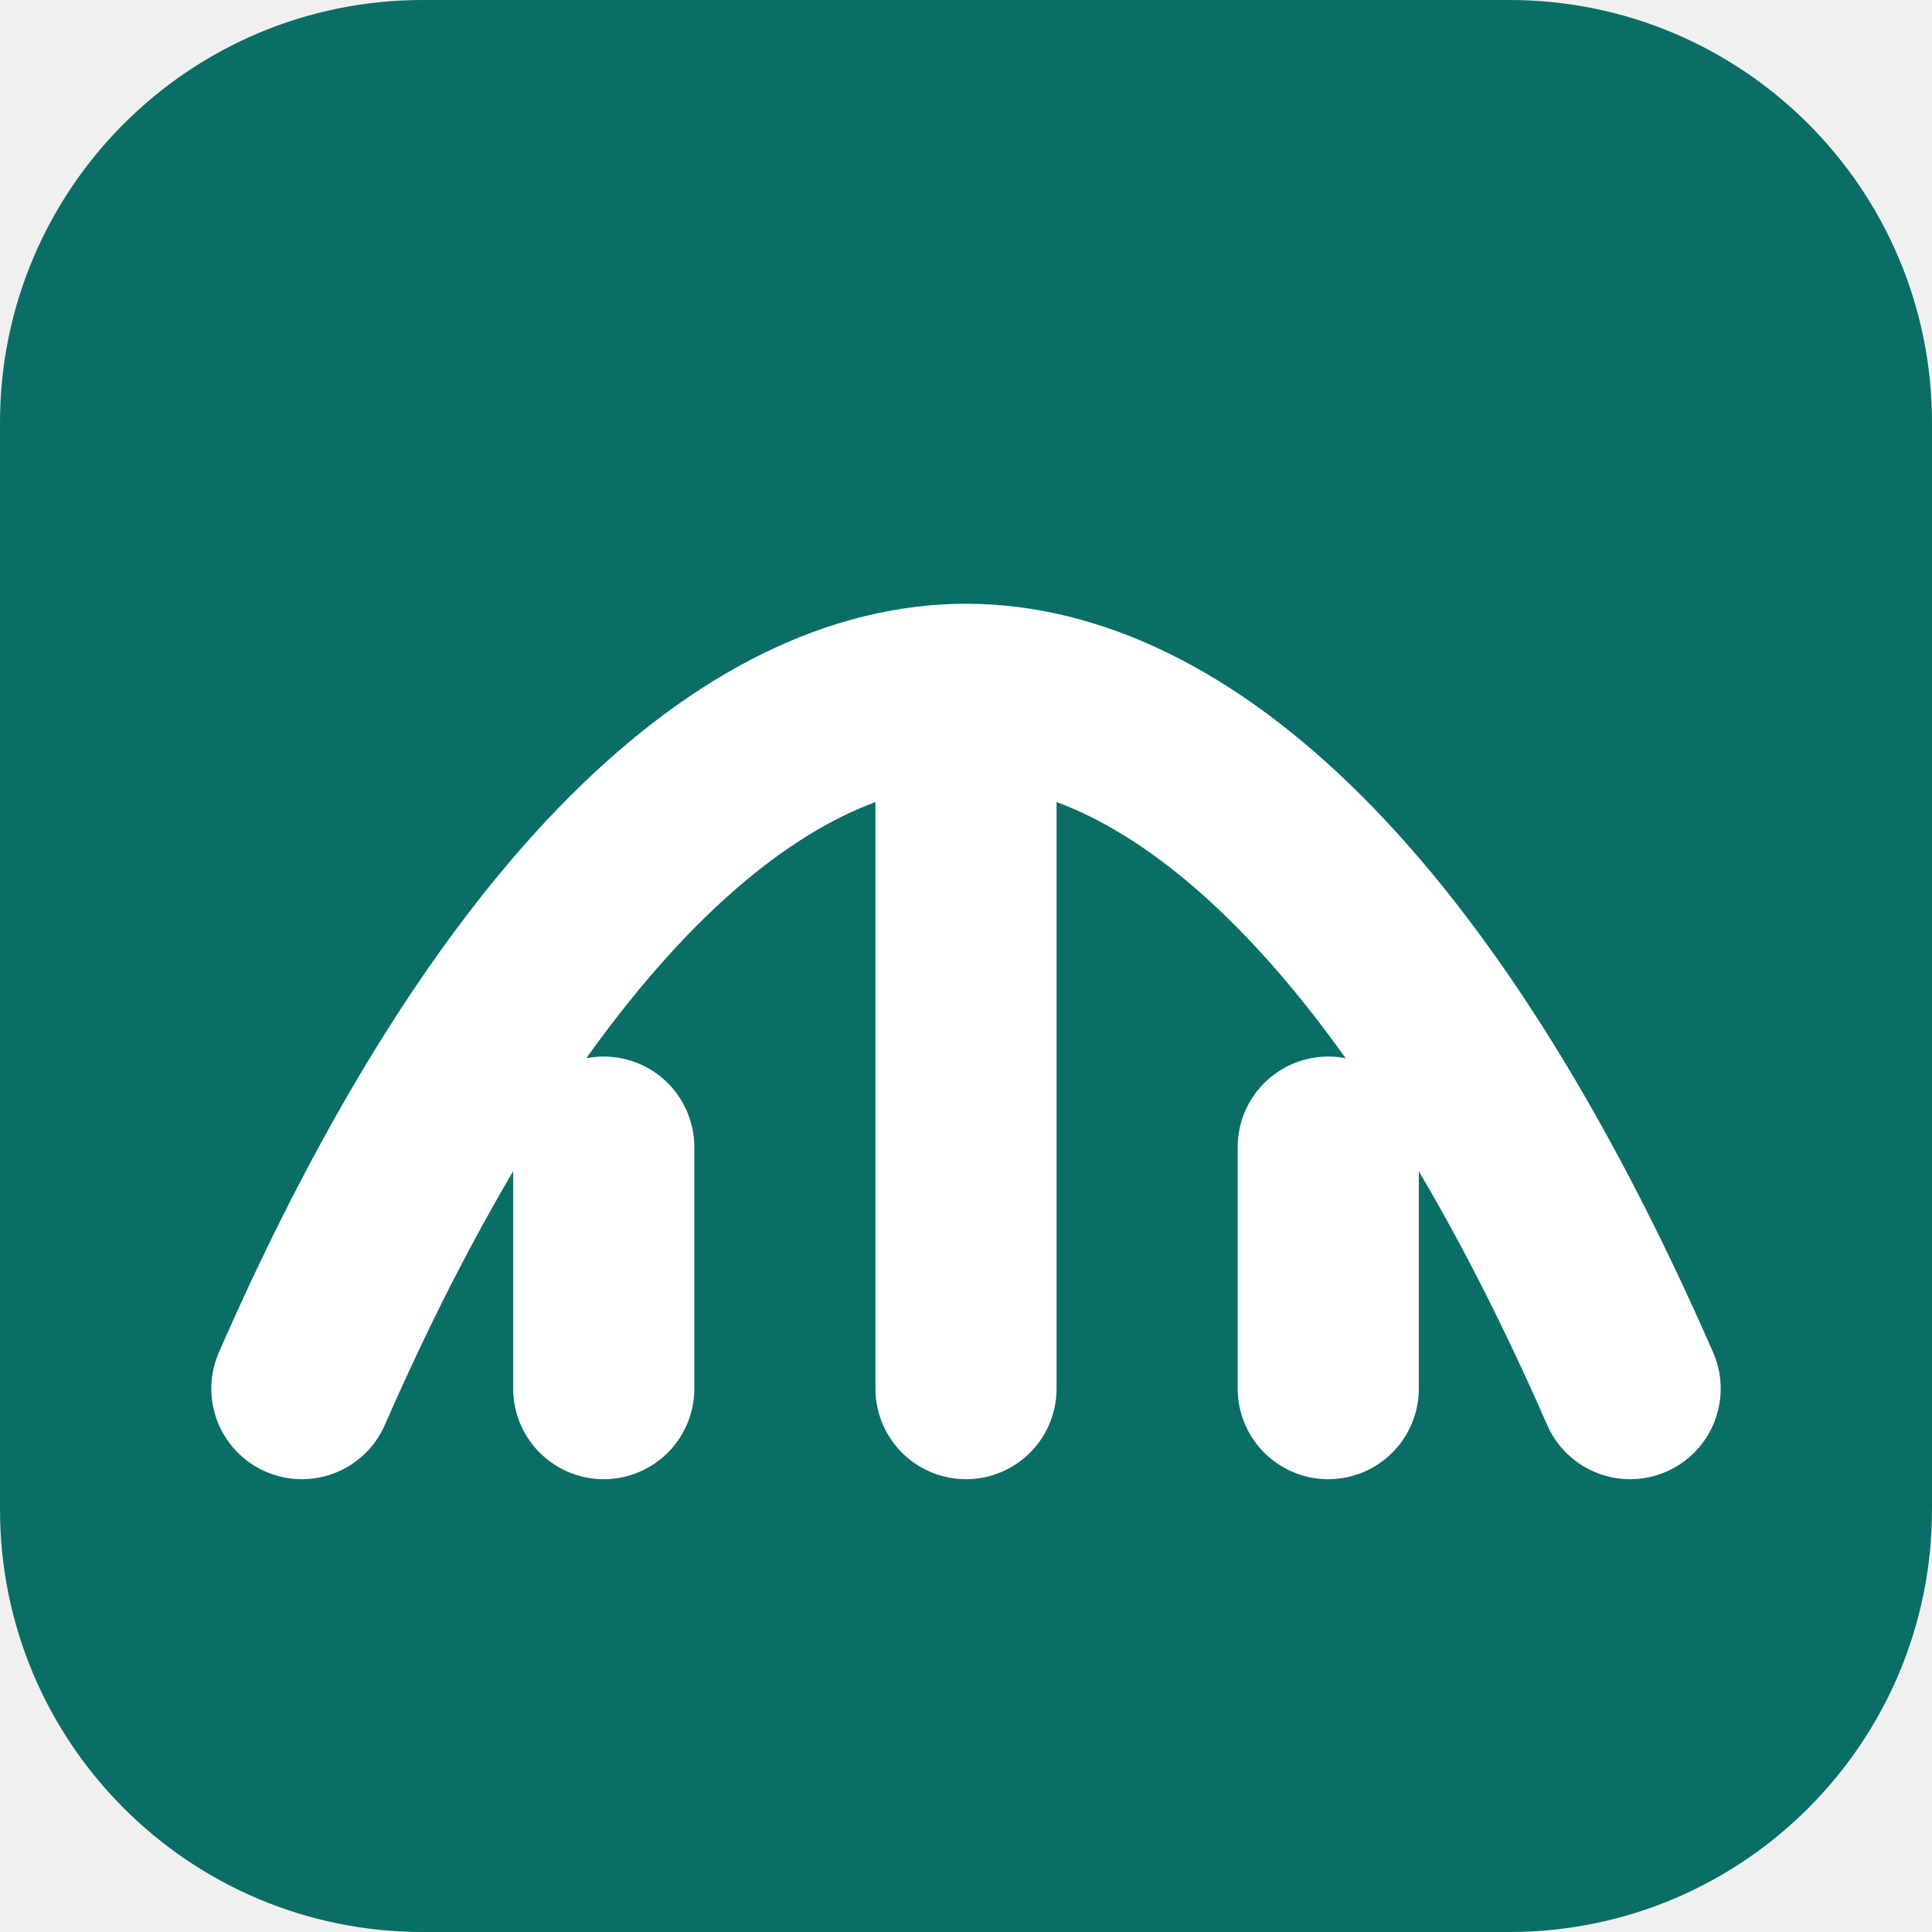
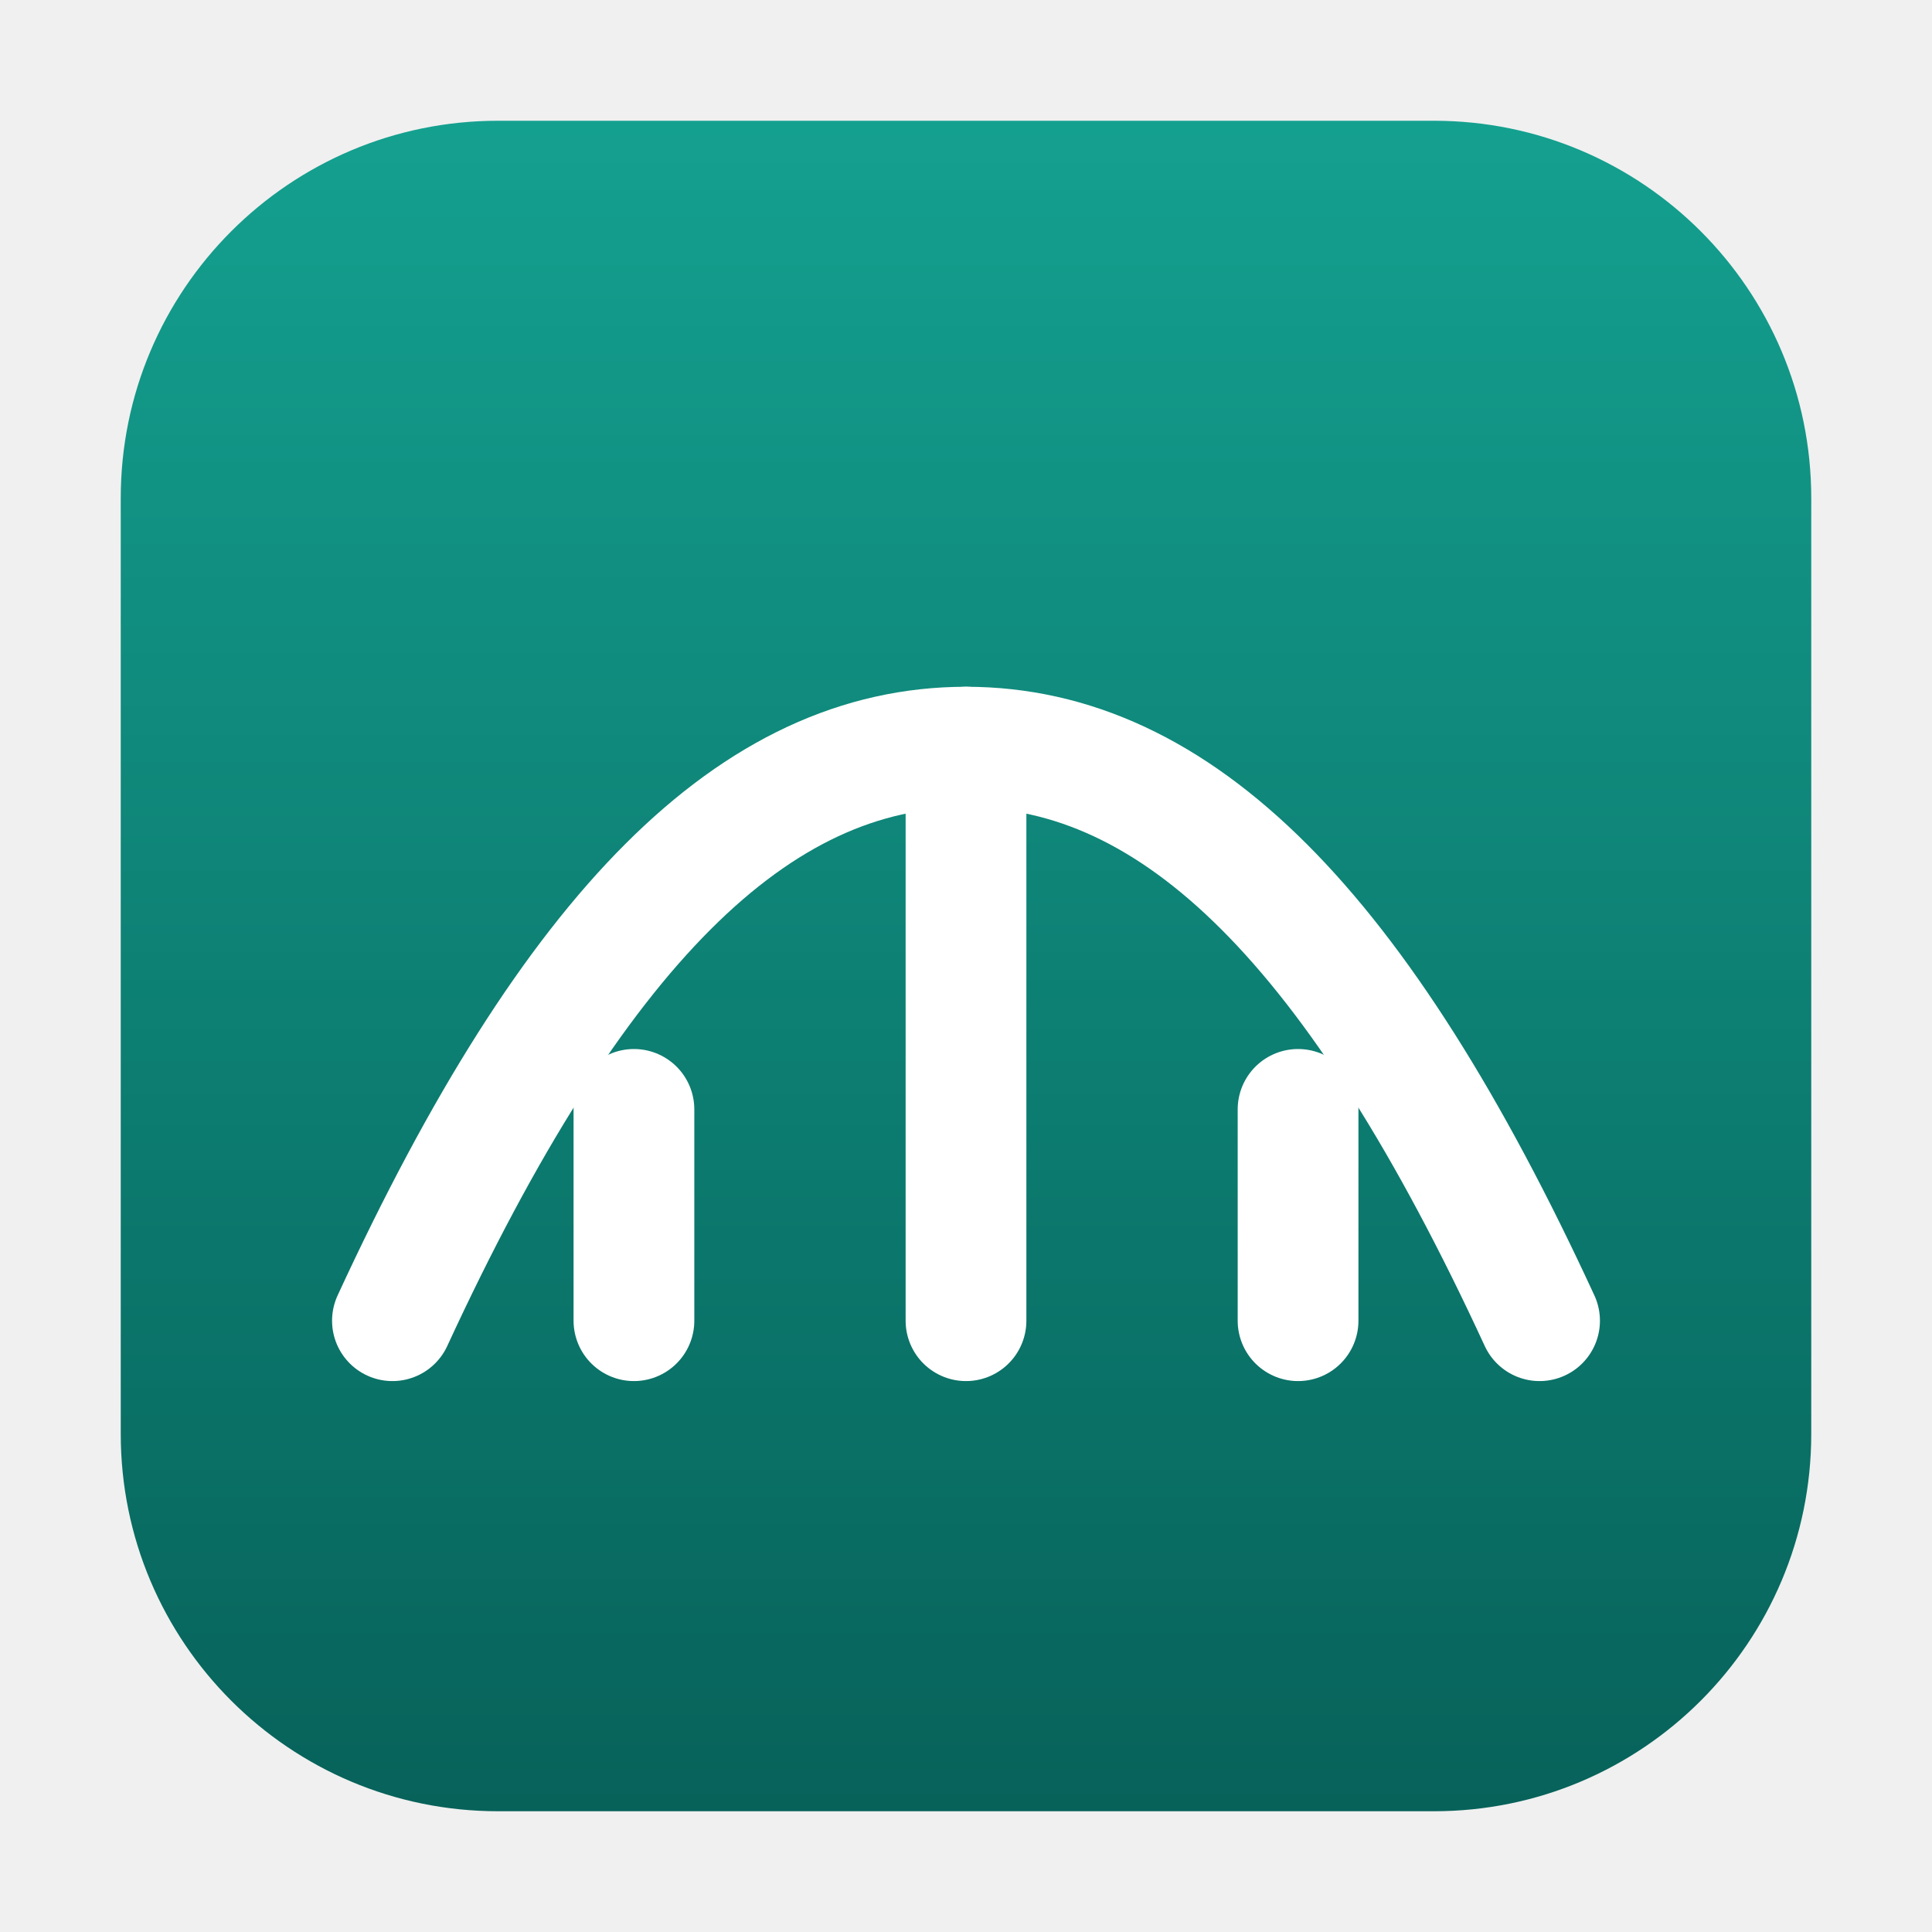
- <svg xmlns="http://www.w3.org/2000/svg" viewBox="0 0 32 32">
-   <rect width="32" height="32" rx="7" fill="#0b6e66" />
-   <path d="M5 23c3.5-8 7.5-11.5 11-11.5S23.5 15 27 23" fill="none" stroke="#fff" stroke-width="3" stroke-linecap="round" />
-   <path d="M10 23v-4M16 23V12M22 23v-4" stroke="#fff" stroke-width="3" stroke-linecap="round" />
+ <svg xmlns="http://www.w3.org/2000/svg" viewBox="0 0 1024 1024">
+   <defs>
+     <linearGradient id="bg" x1="0" y1="0" x2="0" y2="1">
+       <stop offset="0" stop-color="#14a08f" />
+       <stop offset="1" stop-color="#07625a" />
+     </linearGradient>
+   </defs>
+   <rect x="64" y="64" width="896" height="896" rx="200" fill="url(#bg)" />
+   <g fill="none" stroke="#ffffff" stroke-width="64" stroke-linecap="round" stroke-linejoin="round">
+     <path d="M208 700c96-208 192-304 304-304s208 96 304 304" />
+     <path d="M336 700v-112M512 700V396M688 700v-112" />
+   </g>
</svg>
